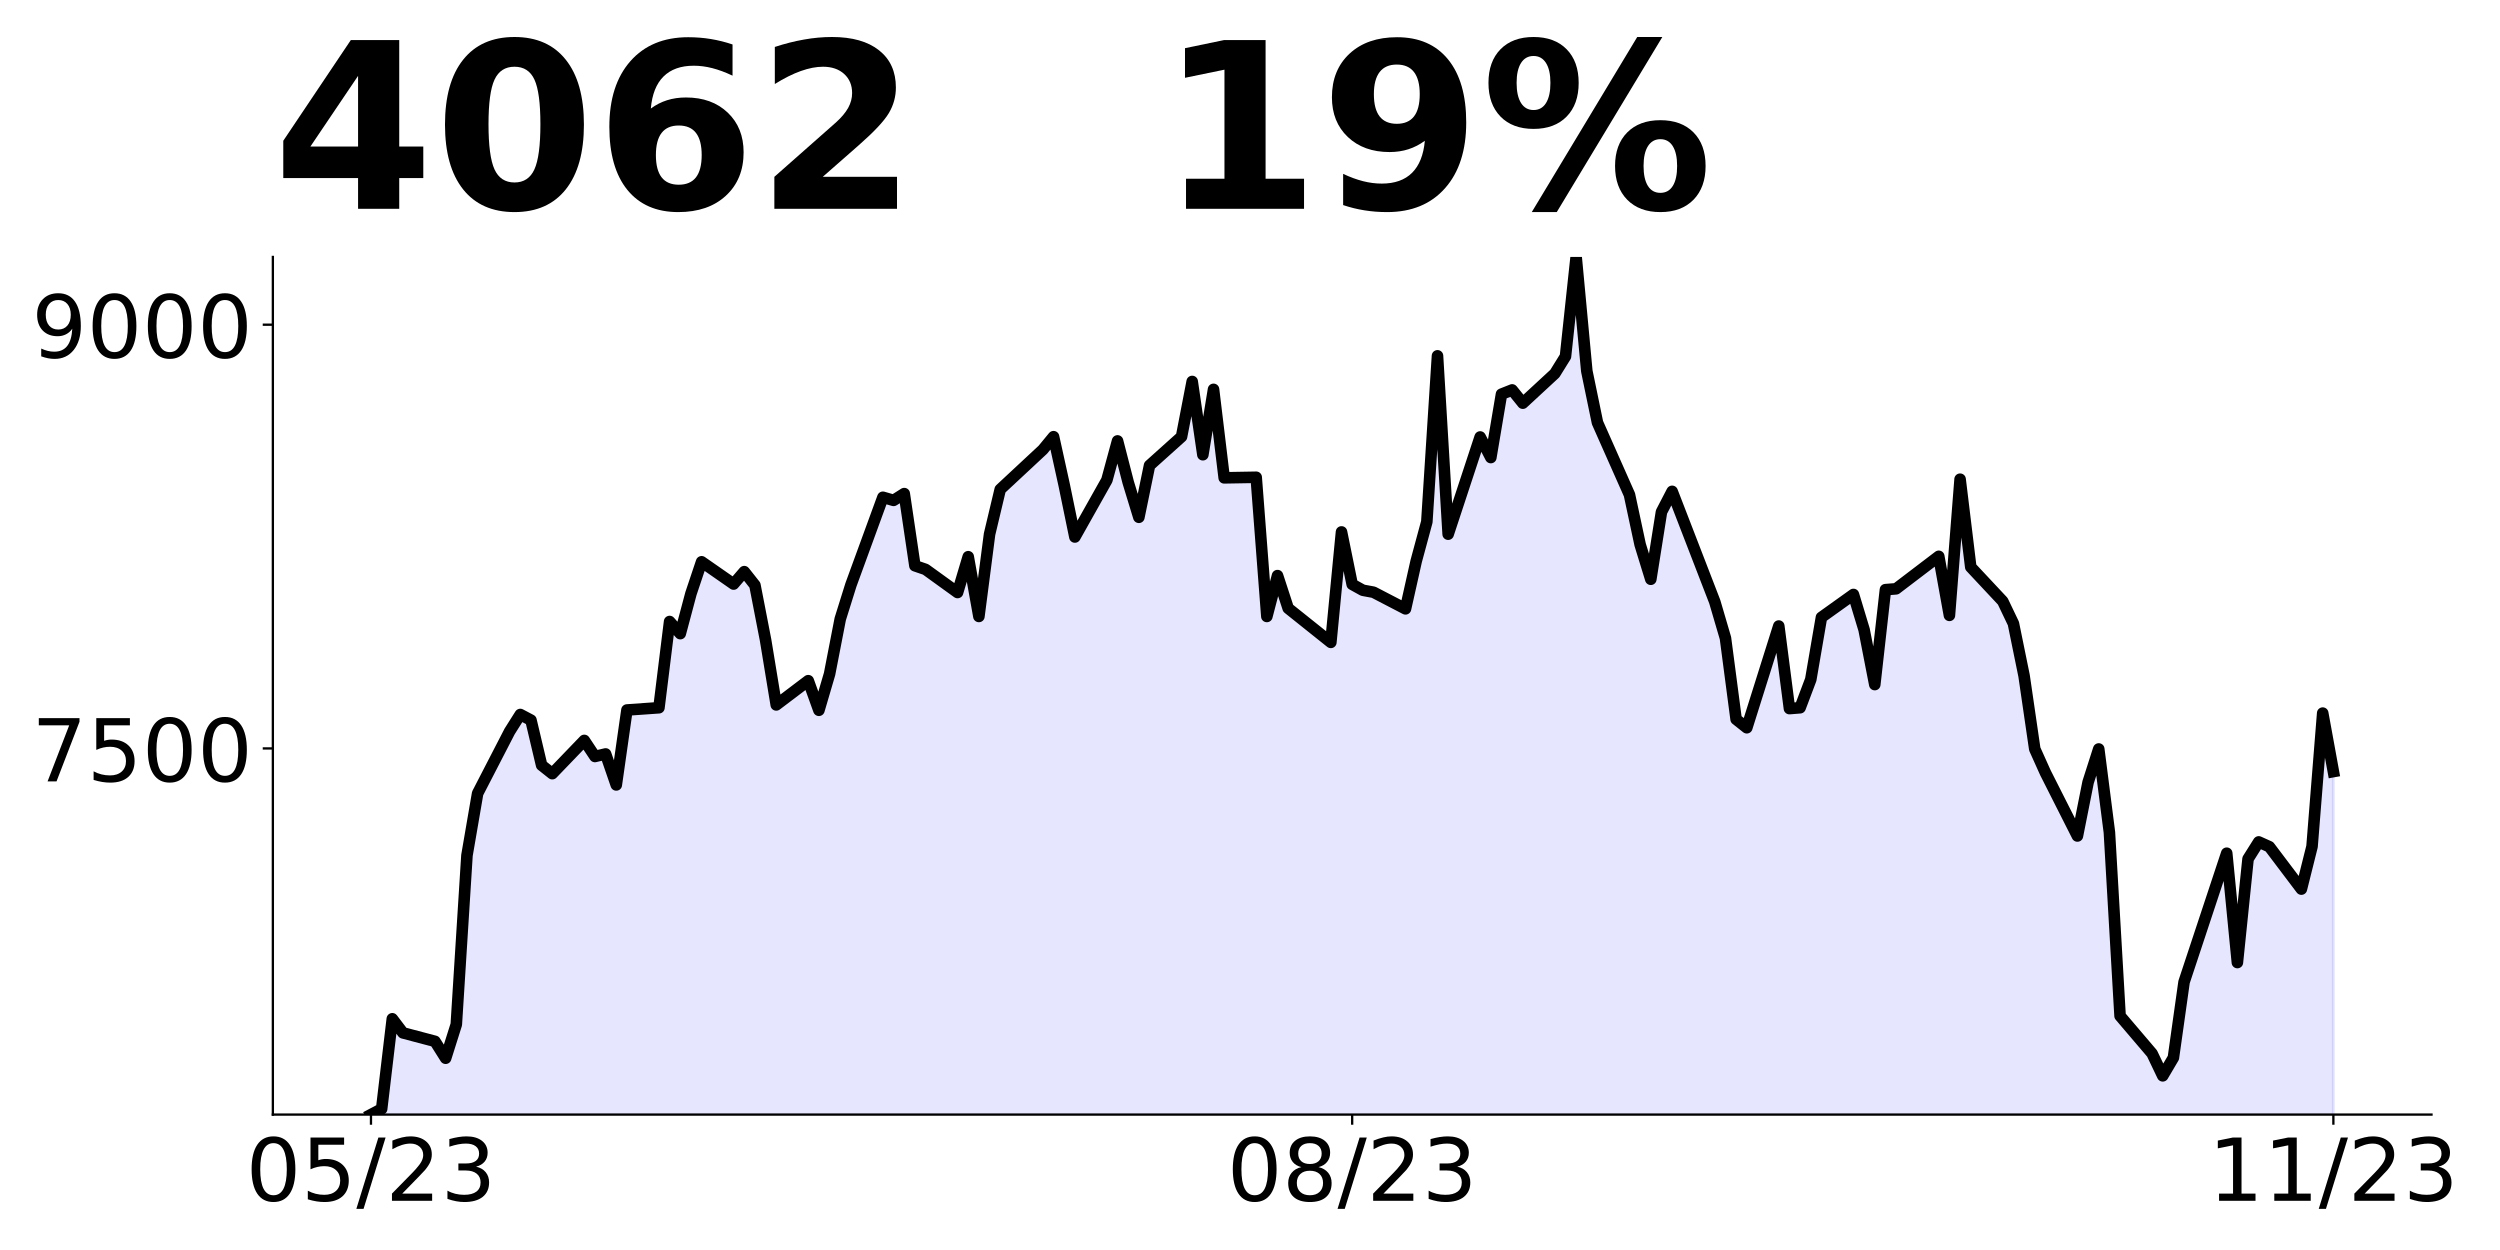
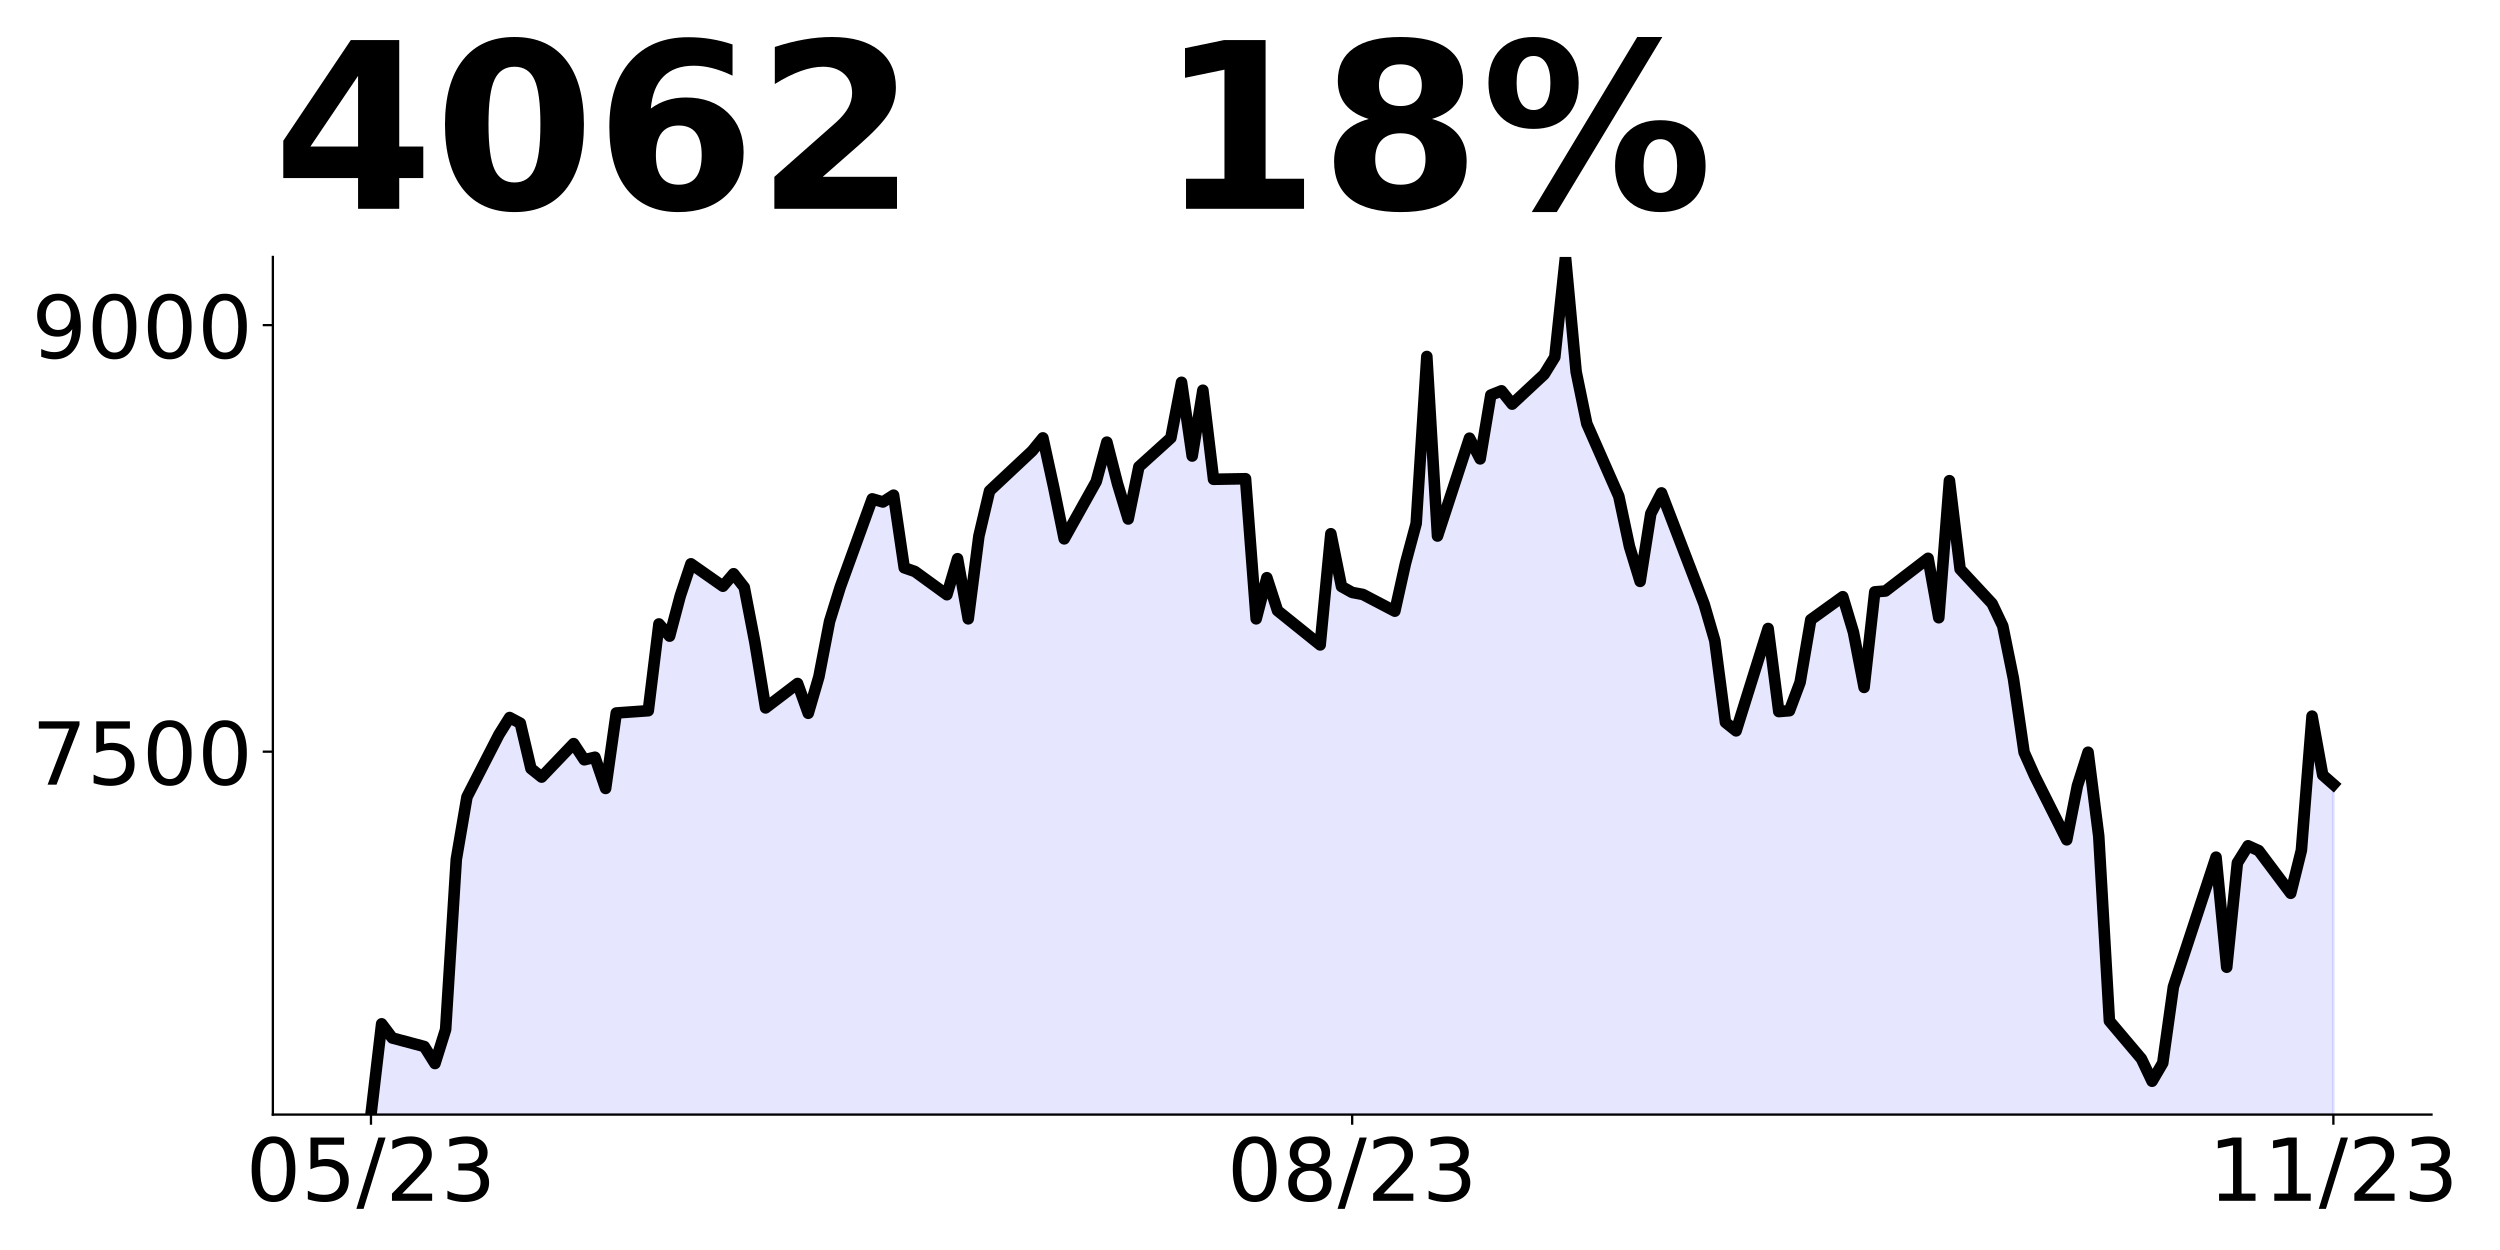
<svg xmlns="http://www.w3.org/2000/svg" xmlns:xlink="http://www.w3.org/1999/xlink" height="432pt" version="1.1" viewBox="0 0 864 432" width="864pt">
  <defs>
    <style type="text/css">
*{stroke-linecap:butt;stroke-linejoin:round;}
  </style>
  </defs>
  <g id="figure_1">
    <g id="patch_1">
      <path d="M 0 432  L 864 432  L 864 0  L 0 0  z " style="fill:none;" />
    </g>
    <g id="axes_1">
      <g id="patch_2">
        <path d="M 94.3 385.2  L 840.324 385.2  L 840.324 88.8  L 94.3 88.8  z " style="fill:none;" />
      </g>
      <g id="PolyCollection_1">
-         <path clip-path="url(#paa4497a9c0)" d="M 128.21 990.853  L 128.21 385.2  L 131.896 383.253  L 135.582 352.094  L 139.268 356.962  L 150.326 359.883  L 154.011 365.726  L 157.697 354.041  L 161.383 295.618  L 165.069 274.196  L 176.127 252.774  L 179.813 246.932  L 183.499 248.879  L 187.184 264.459  L 190.87 267.38  L 201.928 255.89  L 205.614 261.44  L 209.3 260.564  L 212.986 271.275  L 216.672 245.374  L 227.729 244.595  L 231.415 214.799  L 235.101 218.986  L 238.787 205.159  L 242.473 194.156  L 253.53 201.849  L 257.216 197.564  L 260.902 202.238  L 264.588 221.226  L 268.274 243.621  L 279.332 235.247  L 283.017 245.471  L 286.703 232.91  L 290.389 213.923  L 294.075 202.141  L 305.133 171.858  L 308.819 172.929  L 312.505 170.592  L 316.19 195.52  L 319.876 196.785  L 330.934 204.77  L 334.62 192.404  L 338.306 213.047  L 341.992 184.614  L 345.678 169.132  L 360.421 155.402  L 364.107 150.923  L 367.793 167.671  L 371.479 185.588  L 382.536 165.918  L 386.222 152.384  L 389.908 166.697  L 393.594 178.772  L 397.28 160.855  L 408.338 150.923  L 412.024 131.838  L 415.709 157.155  L 419.395 134.565  L 423.081 165.14  L 434.139 164.945  L 437.825 213.047  L 441.511 198.928  L 445.197 210.223  L 459.94 222.005  L 463.626 183.835  L 467.312 201.946  L 470.998 203.991  L 474.684 204.672  L 485.741 210.417  L 489.427 193.962  L 493.113 180.33  L 496.799 122.978  L 500.485 184.614  L 511.543 151.021  L 515.228 158.129  L 518.914 136.22  L 522.6 134.759  L 526.286 139.336  L 537.344 129.112  L 541.03 123.172  L 544.716 88.8  L 548.401 128.236  L 552.087 146.055  L 563.145 170.982  L 566.831 188.217  L 570.517 200.193  L 574.203 176.921  L 577.889 169.813  L 592.632 207.983  L 596.318 220.544  L 600.004 248.587  L 603.69 251.508  L 614.747 216.357  L 618.433 244.887  L 622.119 244.595  L 625.805 234.832  L 629.491 213.354  L 640.549 205.447  L 644.235 217.65  L 647.92 236.59  L 651.606 203.787  L 655.292 203.494  L 670.036 192.267  L 673.722 212.671  L 677.408 165.615  L 681.093 195.977  L 692.151 207.79  L 695.837 215.502  L 699.523 233.563  L 703.209 258.848  L 706.895 267.049  L 717.952 288.917  L 721.638 270.368  L 725.324 258.848  L 729.01 287.648  L 732.696 351.106  L 743.754 364.09  L 747.439 371.803  L 751.125 365.554  L 754.811 339.39  L 769.555 294.873  L 773.241 332.654  L 776.927 296.825  L 780.612 290.968  L 784.298 292.627  L 795.356 307.271  L 799.042 292.53  L 802.728 246.45  L 806.414 266.659  L 806.414 990.853  L 806.414 990.853  L 802.728 990.853  L 799.042 990.853  L 795.356 990.853  L 784.298 990.853  L 780.612 990.853  L 776.927 990.853  L 773.241 990.853  L 769.555 990.853  L 754.811 990.853  L 751.125 990.853  L 747.439 990.853  L 743.754 990.853  L 732.696 990.853  L 729.01 990.853  L 725.324 990.853  L 721.638 990.853  L 717.952 990.853  L 706.895 990.853  L 703.209 990.853  L 699.523 990.853  L 695.837 990.853  L 692.151 990.853  L 681.093 990.853  L 677.408 990.853  L 673.722 990.853  L 670.036 990.853  L 655.292 990.853  L 651.606 990.853  L 647.92 990.853  L 644.235 990.853  L 640.549 990.853  L 629.491 990.853  L 625.805 990.853  L 622.119 990.853  L 618.433 990.853  L 614.747 990.853  L 603.69 990.853  L 600.004 990.853  L 596.318 990.853  L 592.632 990.853  L 577.889 990.853  L 574.203 990.853  L 570.517 990.853  L 566.831 990.853  L 563.145 990.853  L 552.087 990.853  L 548.401 990.853  L 544.716 990.853  L 541.03 990.853  L 537.344 990.853  L 526.286 990.853  L 522.6 990.853  L 518.914 990.853  L 515.228 990.853  L 511.543 990.853  L 500.485 990.853  L 496.799 990.853  L 493.113 990.853  L 489.427 990.853  L 485.741 990.853  L 474.684 990.853  L 470.998 990.853  L 467.312 990.853  L 463.626 990.853  L 459.94 990.853  L 445.197 990.853  L 441.511 990.853  L 437.825 990.853  L 434.139 990.853  L 423.081 990.853  L 419.395 990.853  L 415.709 990.853  L 412.024 990.853  L 408.338 990.853  L 397.28 990.853  L 393.594 990.853  L 389.908 990.853  L 386.222 990.853  L 382.536 990.853  L 371.479 990.853  L 367.793 990.853  L 364.107 990.853  L 360.421 990.853  L 345.678 990.853  L 341.992 990.853  L 338.306 990.853  L 334.62 990.853  L 330.934 990.853  L 319.876 990.853  L 316.19 990.853  L 312.505 990.853  L 308.819 990.853  L 305.133 990.853  L 294.075 990.853  L 290.389 990.853  L 286.703 990.853  L 283.017 990.853  L 279.332 990.853  L 268.274 990.853  L 264.588 990.853  L 260.902 990.853  L 257.216 990.853  L 253.53 990.853  L 242.473 990.853  L 238.787 990.853  L 235.101 990.853  L 231.415 990.853  L 227.729 990.853  L 216.672 990.853  L 212.986 990.853  L 209.3 990.853  L 205.614 990.853  L 201.928 990.853  L 190.87 990.853  L 187.184 990.853  L 183.499 990.853  L 179.813 990.853  L 176.127 990.853  L 165.069 990.853  L 161.383 990.853  L 157.697 990.853  L 154.011 990.853  L 150.326 990.853  L 139.268 990.853  L 135.582 990.853  L 131.896 990.853  L 128.21 990.853  z " style="fill:#0000ff;fill-opacity:0.1;stroke:#0000ff;stroke-opacity:0.1;" />
+         <path clip-path="url(#p01e6c40179)" d="M 128.21 996.819  L 128.21 385.2  L 131.896 353.835  L 135.582 358.736  L 146.64 361.676  L 150.326 367.557  L 154.011 355.795  L 157.697 296.986  L 161.383 275.422  L 172.441 253.859  L 176.127 247.978  L 179.813 249.938  L 183.499 265.621  L 187.184 268.561  L 198.242 256.995  L 201.928 262.582  L 205.614 261.7  L 209.3 272.482  L 212.986 246.409  L 224.043 245.625  L 227.729 215.633  L 231.415 219.847  L 235.101 205.929  L 238.787 194.853  L 249.845 202.596  L 253.53 198.284  L 257.216 202.988  L 260.902 222.102  L 264.588 244.645  L 275.646 236.216  L 279.332 246.508  L 283.017 233.863  L 286.703 214.75  L 290.389 202.89  L 301.447 172.407  L 305.133 173.486  L 308.819 171.133  L 312.505 196.225  L 316.19 197.5  L 327.248 205.537  L 330.934 193.089  L 334.62 213.868  L 338.306 185.248  L 341.992 169.663  L 356.735 155.843  L 360.421 151.334  L 364.107 168.193  L 367.793 186.228  L 378.851 166.429  L 382.536 152.804  L 386.222 167.213  L 389.908 179.367  L 393.594 161.332  L 404.652 151.334  L 408.338 132.123  L 412.024 157.607  L 415.709 134.867  L 419.395 165.644  L 430.453 165.448  L 434.139 213.868  L 437.825 199.656  L 441.511 211.026  L 456.254 222.886  L 459.94 184.464  L 463.626 202.694  L 467.312 204.753  L 470.998 205.439  L 482.055 211.222  L 485.741 194.657  L 489.427 180.935  L 493.113 123.204  L 496.799 185.248  L 507.857 151.432  L 511.543 158.587  L 515.228 136.534  L 518.914 135.063  L 522.6 139.67  L 533.658 129.379  L 537.344 123.4  L 541.03 88.8  L 544.716 128.496  L 548.401 146.433  L 559.459 171.525  L 563.145 188.874  L 566.831 200.93  L 570.517 177.504  L 574.203 170.349  L 588.946 208.771  L 592.632 221.415  L 596.318 249.644  L 600.004 252.585  L 611.062 217.201  L 614.747 245.919  L 618.433 245.625  L 622.119 235.798  L 625.805 214.178  L 636.863 206.218  L 640.549 218.502  L 644.235 237.567  L 647.92 204.548  L 651.606 204.253  L 666.35 192.951  L 670.036 213.49  L 673.722 166.123  L 677.408 196.686  L 688.465 208.577  L 692.151 216.34  L 695.837 234.521  L 699.523 259.973  L 703.209 268.228  L 714.266 290.241  L 717.952 271.569  L 721.638 259.973  L 725.324 288.963  L 729.01 352.84  L 740.068 365.911  L 743.754 373.674  L 747.439 367.385  L 751.125 341.048  L 765.869 296.236  L 769.555 334.267  L 773.241 298.201  L 776.927 292.305  L 780.612 293.975  L 791.67 308.716  L 795.356 293.877  L 799.042 247.493  L 802.728 267.835  L 806.414 271.078  L 806.414 996.819  L 806.414 996.819  L 802.728 996.819  L 799.042 996.819  L 795.356 996.819  L 791.67 996.819  L 780.612 996.819  L 776.927 996.819  L 773.241 996.819  L 769.555 996.819  L 765.869 996.819  L 751.125 996.819  L 747.439 996.819  L 743.754 996.819  L 740.068 996.819  L 729.01 996.819  L 725.324 996.819  L 721.638 996.819  L 717.952 996.819  L 714.266 996.819  L 703.209 996.819  L 699.523 996.819  L 695.837 996.819  L 692.151 996.819  L 688.465 996.819  L 677.408 996.819  L 673.722 996.819  L 670.036 996.819  L 666.35 996.819  L 651.606 996.819  L 647.92 996.819  L 644.235 996.819  L 640.549 996.819  L 636.863 996.819  L 625.805 996.819  L 622.119 996.819  L 618.433 996.819  L 614.747 996.819  L 611.062 996.819  L 600.004 996.819  L 596.318 996.819  L 592.632 996.819  L 588.946 996.819  L 574.203 996.819  L 570.517 996.819  L 566.831 996.819  L 563.145 996.819  L 559.459 996.819  L 548.401 996.819  L 544.716 996.819  L 541.03 996.819  L 537.344 996.819  L 533.658 996.819  L 522.6 996.819  L 518.914 996.819  L 515.228 996.819  L 511.543 996.819  L 507.857 996.819  L 496.799 996.819  L 493.113 996.819  L 489.427 996.819  L 485.741 996.819  L 482.055 996.819  L 470.998 996.819  L 467.312 996.819  L 463.626 996.819  L 459.94 996.819  L 456.254 996.819  L 441.511 996.819  L 437.825 996.819  L 434.139 996.819  L 430.453 996.819  L 419.395 996.819  L 415.709 996.819  L 412.024 996.819  L 408.338 996.819  L 404.652 996.819  L 393.594 996.819  L 389.908 996.819  L 386.222 996.819  L 382.536 996.819  L 378.851 996.819  L 367.793 996.819  L 364.107 996.819  L 360.421 996.819  L 356.735 996.819  L 341.992 996.819  L 338.306 996.819  L 334.62 996.819  L 330.934 996.819  L 327.248 996.819  L 316.19 996.819  L 312.505 996.819  L 308.819 996.819  L 305.133 996.819  L 301.447 996.819  L 290.389 996.819  L 286.703 996.819  L 283.017 996.819  L 279.332 996.819  L 275.646 996.819  L 264.588 996.819  L 260.902 996.819  L 257.216 996.819  L 253.53 996.819  L 249.845 996.819  L 238.787 996.819  L 235.101 996.819  L 231.415 996.819  L 227.729 996.819  L 224.043 996.819  L 212.986 996.819  L 209.3 996.819  L 205.614 996.819  L 201.928 996.819  L 198.242 996.819  L 187.184 996.819  L 183.499 996.819  L 179.813 996.819  L 176.127 996.819  L 172.441 996.819  L 161.383 996.819  L 157.697 996.819  L 154.011 996.819  L 150.326 996.819  L 146.64 996.819  L 135.582 996.819  L 131.896 996.819  L 128.21 996.819  z " style="fill:#0000ff;fill-opacity:0.1;stroke:#0000ff;stroke-opacity:0.1;" />
      </g>
      <g id="matplotlib.axis_1">
        <g id="xtick_1">
          <g id="line2d_1">
            <defs>
-               <path d="M 0 0  L 0 3.5  " id="mb74246a53a" style="stroke:#000000;stroke-width:0.8;" />
+               <path d="M 0 0  L 0 3.5  " id="m59e714365e" style="stroke:#000000;stroke-width:0.8;" />
            </defs>
            <g>
-               <use style="stroke:#000000;stroke-width:0.8;" x="128.21" xlink:href="#mb74246a53a" y="385.2" />
+               <use style="stroke:#000000;stroke-width:0.8;" x="128.21" xlink:href="#m59e714365e" y="385.2" />
            </g>
          </g>
          <g id="text_1">
            <defs>
              <path d="M 31.781 66.406  Q 24.172 66.406 20.328 58.906  Q 16.5 51.422 16.5 36.375  Q 16.5 21.391 20.328 13.891  Q 24.172 6.391 31.781 6.391  Q 39.453 6.391 43.281 13.891  Q 47.125 21.391 47.125 36.375  Q 47.125 51.422 43.281 58.906  Q 39.453 66.406 31.781 66.406  z M 31.781 74.219  Q 44.047 74.219 50.516 64.516  Q 56.984 54.828 56.984 36.375  Q 56.984 17.969 50.516 8.266  Q 44.047 -1.422 31.781 -1.422  Q 19.531 -1.422 13.062 8.266  Q 6.594 17.969 6.594 36.375  Q 6.594 54.828 13.062 64.516  Q 19.531 74.219 31.781 74.219  z " id="DejaVuSans-48" />
              <path d="M 10.797 72.906  L 49.516 72.906  L 49.516 64.594  L 19.828 64.594  L 19.828 46.734  Q 21.969 47.469 24.109 47.828  Q 26.266 48.188 28.422 48.188  Q 40.625 48.188 47.75 41.5  Q 54.891 34.812 54.891 23.391  Q 54.891 11.625 47.562 5.094  Q 40.234 -1.422 26.906 -1.422  Q 22.312 -1.422 17.547 -0.641  Q 12.797 0.141 7.719 1.703  L 7.719 11.625  Q 12.109 9.234 16.797 8.062  Q 21.484 6.891 26.703 6.891  Q 35.156 6.891 40.078 11.328  Q 45.016 15.766 45.016 23.391  Q 45.016 31 40.078 35.438  Q 35.156 39.891 26.703 39.891  Q 22.75 39.891 18.812 39.016  Q 14.891 38.141 10.797 36.281  z " id="DejaVuSans-53" />
              <path d="M 25.391 72.906  L 33.688 72.906  L 8.297 -9.281  L 0 -9.281  z " id="DejaVuSans-47" />
              <path d="M 19.188 8.297  L 53.609 8.297  L 53.609 0  L 7.328 0  L 7.328 8.297  Q 12.938 14.109 22.625 23.891  Q 32.328 33.688 34.812 36.531  Q 39.547 41.844 41.422 45.531  Q 43.312 49.219 43.312 52.781  Q 43.312 58.594 39.234 62.25  Q 35.156 65.922 28.609 65.922  Q 23.969 65.922 18.812 64.312  Q 13.672 62.703 7.812 59.422  L 7.812 69.391  Q 13.766 71.781 18.938 73  Q 24.125 74.219 28.422 74.219  Q 39.75 74.219 46.484 68.547  Q 53.219 62.891 53.219 53.422  Q 53.219 48.922 51.531 44.891  Q 49.859 40.875 45.406 35.406  Q 44.188 33.984 37.641 27.219  Q 31.109 20.453 19.188 8.297  z " id="DejaVuSans-50" />
              <path d="M 40.578 39.312  Q 47.656 37.797 51.625 33  Q 55.609 28.219 55.609 21.188  Q 55.609 10.406 48.188 4.484  Q 40.766 -1.422 27.094 -1.422  Q 22.516 -1.422 17.656 -0.516  Q 12.797 0.391 7.625 2.203  L 7.625 11.719  Q 11.719 9.328 16.594 8.109  Q 21.484 6.891 26.812 6.891  Q 36.078 6.891 40.938 10.547  Q 45.797 14.203 45.797 21.188  Q 45.797 27.641 41.281 31.266  Q 36.766 34.906 28.719 34.906  L 20.219 34.906  L 20.219 43.016  L 29.109 43.016  Q 36.375 43.016 40.234 45.922  Q 44.094 48.828 44.094 54.297  Q 44.094 59.906 40.109 62.906  Q 36.141 65.922 28.719 65.922  Q 24.656 65.922 20.016 65.031  Q 15.375 64.156 9.812 62.312  L 9.812 71.094  Q 15.438 72.656 20.344 73.438  Q 25.25 74.219 29.594 74.219  Q 40.828 74.219 47.359 69.109  Q 53.906 64.016 53.906 55.328  Q 53.906 49.266 50.438 45.094  Q 46.969 40.922 40.578 39.312  z " id="DejaVuSans-51" />
            </defs>
            <g transform="translate(84.98205 414.9953)scale(0.3 -0.3)">
              <use xlink:href="#DejaVuSans-48" />
              <use x="63.623" xlink:href="#DejaVuSans-53" />
              <use x="127.246" xlink:href="#DejaVuSans-47" />
              <use x="160.938" xlink:href="#DejaVuSans-50" />
              <use x="224.561" xlink:href="#DejaVuSans-51" />
            </g>
          </g>
        </g>
        <g id="xtick_2">
          <g id="line2d_2">
            <g>
-               <use style="stroke:#000000;stroke-width:0.8;" x="467.312" xlink:href="#mb74246a53a" y="385.2" />
+               <use style="stroke:#000000;stroke-width:0.8;" x="467.312" xlink:href="#m59e714365e" y="385.2" />
            </g>
          </g>
          <g id="text_2">
            <defs>
              <path d="M 31.781 34.625  Q 24.75 34.625 20.719 30.859  Q 16.703 27.094 16.703 20.516  Q 16.703 13.922 20.719 10.156  Q 24.75 6.391 31.781 6.391  Q 38.812 6.391 42.859 10.172  Q 46.922 13.969 46.922 20.516  Q 46.922 27.094 42.891 30.859  Q 38.875 34.625 31.781 34.625  z M 21.922 38.812  Q 15.578 40.375 12.031 44.719  Q 8.5 49.078 8.5 55.328  Q 8.5 64.062 14.719 69.141  Q 20.953 74.219 31.781 74.219  Q 42.672 74.219 48.875 69.141  Q 55.078 64.062 55.078 55.328  Q 55.078 49.078 51.531 44.719  Q 48 40.375 41.703 38.812  Q 48.828 37.156 52.797 32.312  Q 56.781 27.484 56.781 20.516  Q 56.781 9.906 50.312 4.234  Q 43.844 -1.422 31.781 -1.422  Q 19.734 -1.422 13.25 4.234  Q 6.781 9.906 6.781 20.516  Q 6.781 27.484 10.781 32.312  Q 14.797 37.156 21.922 38.812  z M 18.312 54.391  Q 18.312 48.734 21.844 45.562  Q 25.391 42.391 31.781 42.391  Q 38.141 42.391 41.719 45.562  Q 45.312 48.734 45.312 54.391  Q 45.312 60.062 41.719 63.234  Q 38.141 66.406 31.781 66.406  Q 25.391 66.406 21.844 63.234  Q 18.312 60.062 18.312 54.391  z " id="DejaVuSans-56" />
            </defs>
            <g transform="translate(424.0838 414.9953)scale(0.3 -0.3)">
              <use xlink:href="#DejaVuSans-48" />
              <use x="63.623" xlink:href="#DejaVuSans-56" />
              <use x="127.246" xlink:href="#DejaVuSans-47" />
              <use x="160.938" xlink:href="#DejaVuSans-50" />
              <use x="224.561" xlink:href="#DejaVuSans-51" />
            </g>
          </g>
        </g>
        <g id="xtick_3">
          <g id="line2d_3">
            <g>
-               <use style="stroke:#000000;stroke-width:0.8;" x="806.414" xlink:href="#mb74246a53a" y="385.2" />
+               <use style="stroke:#000000;stroke-width:0.8;" x="806.414" xlink:href="#m59e714365e" y="385.2" />
            </g>
          </g>
          <g id="text_3">
            <defs>
              <path d="M 12.406 8.297  L 28.516 8.297  L 28.516 63.922  L 10.984 60.406  L 10.984 69.391  L 28.422 72.906  L 38.281 72.906  L 38.281 8.297  L 54.391 8.297  L 54.391 0  L 12.406 0  z " id="DejaVuSans-49" />
            </defs>
            <g transform="translate(763.1856 414.9953)scale(0.3 -0.3)">
              <use xlink:href="#DejaVuSans-49" />
              <use x="63.623" xlink:href="#DejaVuSans-49" />
              <use x="127.246" xlink:href="#DejaVuSans-47" />
              <use x="160.938" xlink:href="#DejaVuSans-50" />
              <use x="224.561" xlink:href="#DejaVuSans-51" />
            </g>
          </g>
        </g>
      </g>
      <g id="matplotlib.axis_2">
        <g id="ytick_1">
          <g id="line2d_4">
            <defs>
-               <path d="M 0 0  L -3.5 0  " id="md0bca08c9d" style="stroke:#000000;stroke-width:0.8;" />
+               <path d="M 0 0  L -3.5 0  " id="medd06160e6" style="stroke:#000000;stroke-width:0.8;" />
            </defs>
            <g>
-               <use style="stroke:#000000;stroke-width:0.8;" x="94.3" xlink:href="#md0bca08c9d" y="258.653" />
+               <use style="stroke:#000000;stroke-width:0.8;" x="94.3" xlink:href="#medd06160e6" y="259.777" />
            </g>
          </g>
          <g id="text_4">
            <defs>
              <path d="M 8.203 72.906  L 55.078 72.906  L 55.078 68.703  L 28.609 0  L 18.312 0  L 43.219 64.594  L 8.203 64.594  z " id="DejaVuSans-55" />
            </defs>
-             <g transform="translate(10.95 270.0509)scale(0.3 -0.3)">
+             <g transform="translate(10.95 271.1742)scale(0.3 -0.3)">
              <use xlink:href="#DejaVuSans-55" />
              <use x="63.623" xlink:href="#DejaVuSans-53" />
              <use x="127.246" xlink:href="#DejaVuSans-48" />
              <use x="190.869" xlink:href="#DejaVuSans-48" />
            </g>
          </g>
        </g>
        <g id="ytick_2">
          <g id="line2d_5">
            <g>
-               <use style="stroke:#000000;stroke-width:0.8;" x="94.3" xlink:href="#md0bca08c9d" y="112.213" />
+               <use style="stroke:#000000;stroke-width:0.8;" x="94.3" xlink:href="#medd06160e6" y="112.368" />
            </g>
          </g>
          <g id="text_5">
            <defs>
              <path d="M 10.984 1.516  L 10.984 10.5  Q 14.703 8.734 18.5 7.812  Q 22.312 6.891 25.984 6.891  Q 35.75 6.891 40.891 13.453  Q 46.047 20.016 46.781 33.406  Q 43.953 29.203 39.594 26.953  Q 35.25 24.703 29.984 24.703  Q 19.047 24.703 12.672 31.312  Q 6.297 37.938 6.297 49.422  Q 6.297 60.641 12.938 67.422  Q 19.578 74.219 30.609 74.219  Q 43.266 74.219 49.922 64.516  Q 56.594 54.828 56.594 36.375  Q 56.594 19.141 48.406 8.859  Q 40.234 -1.422 26.422 -1.422  Q 22.703 -1.422 18.891 -0.688  Q 15.094 0.047 10.984 1.516  z M 30.609 32.422  Q 37.25 32.422 41.125 36.953  Q 45.016 41.5 45.016 49.422  Q 45.016 57.281 41.125 61.844  Q 37.25 66.406 30.609 66.406  Q 23.969 66.406 20.094 61.844  Q 16.219 57.281 16.219 49.422  Q 16.219 41.5 20.094 36.953  Q 23.969 32.422 30.609 32.422  z " id="DejaVuSans-57" />
            </defs>
-             <g transform="translate(10.95 123.6109)scale(0.3 -0.3)">
+             <g transform="translate(10.95 123.7657)scale(0.3 -0.3)">
              <use xlink:href="#DejaVuSans-57" />
              <use x="63.623" xlink:href="#DejaVuSans-48" />
              <use x="127.246" xlink:href="#DejaVuSans-48" />
              <use x="190.869" xlink:href="#DejaVuSans-48" />
            </g>
          </g>
        </g>
      </g>
      <g id="line2d_6">
-         <path clip-path="url(#paa4497a9c0)" d="M 128.21 385.2  L 131.896 383.253  L 135.582 352.094  L 139.268 356.962  L 150.326 359.883  L 154.011 365.726  L 157.697 354.041  L 161.383 295.618  L 165.069 274.196  L 176.127 252.774  L 179.813 246.932  L 183.499 248.879  L 187.184 264.459  L 190.87 267.38  L 201.928 255.89  L 205.614 261.44  L 209.3 260.564  L 212.986 271.275  L 216.672 245.374  L 227.729 244.595  L 231.415 214.799  L 235.101 218.986  L 238.787 205.159  L 242.473 194.156  L 253.53 201.849  L 257.216 197.564  L 260.902 202.238  L 264.588 221.226  L 268.274 243.621  L 279.332 235.247  L 283.017 245.471  L 286.703 232.91  L 290.389 213.923  L 294.075 202.141  L 305.133 171.858  L 308.819 172.929  L 312.505 170.592  L 316.19 195.52  L 319.876 196.785  L 330.934 204.77  L 334.62 192.404  L 338.306 213.047  L 341.992 184.614  L 345.678 169.132  L 360.421 155.402  L 364.107 150.923  L 367.793 167.671  L 371.479 185.588  L 382.536 165.918  L 386.222 152.384  L 389.908 166.697  L 393.594 178.772  L 397.28 160.855  L 408.338 150.923  L 412.024 131.838  L 415.709 157.155  L 419.395 134.565  L 423.081 165.14  L 434.139 164.945  L 437.825 213.047  L 441.511 198.928  L 445.197 210.223  L 459.94 222.005  L 463.626 183.835  L 467.312 201.946  L 470.998 203.991  L 474.684 204.672  L 485.741 210.417  L 489.427 193.962  L 493.113 180.33  L 496.799 122.978  L 500.485 184.614  L 511.543 151.021  L 515.228 158.129  L 518.914 136.22  L 522.6 134.759  L 526.286 139.336  L 537.344 129.112  L 541.03 123.172  L 544.716 88.8  L 548.401 128.236  L 552.087 146.055  L 563.145 170.982  L 566.831 188.217  L 570.517 200.193  L 574.203 176.921  L 577.889 169.813  L 592.632 207.983  L 596.318 220.544  L 600.004 248.587  L 603.69 251.508  L 614.747 216.357  L 618.433 244.887  L 622.119 244.595  L 625.805 234.832  L 629.491 213.354  L 640.549 205.447  L 644.235 217.65  L 647.92 236.59  L 651.606 203.787  L 655.292 203.494  L 670.036 192.267  L 673.722 212.671  L 677.408 165.615  L 681.093 195.977  L 692.151 207.79  L 695.837 215.502  L 699.523 233.563  L 703.209 258.848  L 706.895 267.049  L 717.952 288.917  L 721.638 270.368  L 725.324 258.848  L 729.01 287.648  L 732.696 351.106  L 743.754 364.09  L 747.439 371.803  L 751.125 365.554  L 754.811 339.39  L 769.555 294.873  L 773.241 332.654  L 776.927 296.825  L 780.612 290.968  L 784.298 292.627  L 795.356 307.271  L 799.042 292.53  L 802.728 246.45  L 806.414 266.659  L 806.414 266.659  " style="fill:none;stroke:#000000;stroke-linecap:square;stroke-width:4;" />
+         <path clip-path="url(#p01e6c40179)" d="M 128.21 385.2  L 131.896 353.835  L 135.582 358.736  L 146.64 361.676  L 150.326 367.557  L 154.011 355.795  L 157.697 296.986  L 161.383 275.422  L 172.441 253.859  L 176.127 247.978  L 179.813 249.938  L 183.499 265.621  L 187.184 268.561  L 198.242 256.995  L 201.928 262.582  L 205.614 261.7  L 209.3 272.482  L 212.986 246.409  L 224.043 245.625  L 227.729 215.633  L 231.415 219.847  L 235.101 205.929  L 238.787 194.853  L 249.845 202.596  L 253.53 198.284  L 257.216 202.988  L 260.902 222.102  L 264.588 244.645  L 275.646 236.216  L 279.332 246.508  L 283.017 233.863  L 286.703 214.75  L 290.389 202.89  L 301.447 172.407  L 305.133 173.486  L 308.819 171.133  L 312.505 196.225  L 316.19 197.5  L 327.248 205.537  L 330.934 193.089  L 334.62 213.868  L 338.306 185.248  L 341.992 169.663  L 356.735 155.843  L 360.421 151.334  L 364.107 168.193  L 367.793 186.228  L 378.851 166.429  L 382.536 152.804  L 386.222 167.213  L 389.908 179.367  L 393.594 161.332  L 404.652 151.334  L 408.338 132.123  L 412.024 157.607  L 415.709 134.867  L 419.395 165.644  L 430.453 165.448  L 434.139 213.868  L 437.825 199.656  L 441.511 211.026  L 456.254 222.886  L 459.94 184.464  L 463.626 202.694  L 467.312 204.753  L 470.998 205.439  L 482.055 211.222  L 485.741 194.657  L 489.427 180.935  L 493.113 123.204  L 496.799 185.248  L 507.857 151.432  L 511.543 158.587  L 515.228 136.534  L 518.914 135.063  L 522.6 139.67  L 533.658 129.379  L 537.344 123.4  L 541.03 88.8  L 544.716 128.496  L 548.401 146.433  L 559.459 171.525  L 563.145 188.874  L 566.831 200.93  L 570.517 177.504  L 574.203 170.349  L 588.946 208.771  L 592.632 221.415  L 596.318 249.644  L 600.004 252.585  L 611.062 217.201  L 614.747 245.919  L 618.433 245.625  L 622.119 235.798  L 625.805 214.178  L 636.863 206.218  L 640.549 218.502  L 644.235 237.567  L 647.92 204.548  L 651.606 204.253  L 666.35 192.951  L 670.036 213.49  L 673.722 166.123  L 677.408 196.686  L 688.465 208.577  L 692.151 216.34  L 695.837 234.521  L 699.523 259.973  L 703.209 268.228  L 714.266 290.241  L 717.952 271.569  L 721.638 259.973  L 725.324 288.963  L 729.01 352.84  L 740.068 365.911  L 743.754 373.674  L 747.439 367.385  L 751.125 341.048  L 765.869 296.236  L 769.555 334.267  L 773.241 298.201  L 776.927 292.305  L 780.612 293.975  L 791.67 308.716  L 795.356 293.877  L 799.042 247.493  L 802.728 267.835  L 806.414 271.078  L 806.414 271.078  " style="fill:none;stroke:#000000;stroke-linecap:square;stroke-width:4;" />
      </g>
      <g id="patch_3">
        <path d="M 94.3 385.2  L 94.3 88.8  " style="fill:none;stroke:#000000;stroke-linecap:square;stroke-linejoin:miter;stroke-width:0.8;" />
      </g>
      <g id="patch_4">
        <path d="M 94.3 385.2  L 840.324 385.2  " style="fill:none;stroke:#000000;stroke-linecap:square;stroke-linejoin:miter;stroke-width:0.8;" />
      </g>
      <g id="text_6">
        <defs>
          <path d="M 36.812 57.422  L 16.219 26.906  L 36.812 26.906  z M 33.688 72.906  L 54.594 72.906  L 54.594 26.906  L 64.984 26.906  L 64.984 13.281  L 54.594 13.281  L 54.594 0  L 36.812 0  L 36.812 13.281  L 4.5 13.281  L 4.5 29.391  z " id="DejaVuSans-Bold-52" />
          <path d="M 46 36.531  Q 46 50.203 43.438 55.781  Q 40.875 61.375 34.812 61.375  Q 28.766 61.375 26.172 55.781  Q 23.578 50.203 23.578 36.531  Q 23.578 22.703 26.172 17.031  Q 28.766 11.375 34.812 11.375  Q 40.828 11.375 43.406 17.031  Q 46 22.703 46 36.531  z M 64.797 36.375  Q 64.797 18.266 56.984 8.422  Q 49.172 -1.422 34.812 -1.422  Q 20.406 -1.422 12.594 8.422  Q 4.781 18.266 4.781 36.375  Q 4.781 54.547 12.594 64.375  Q 20.406 74.219 34.812 74.219  Q 49.172 74.219 56.984 64.375  Q 64.797 54.547 64.797 36.375  z " id="DejaVuSans-Bold-48" />
          <path d="M 36.188 35.984  Q 31.25 35.984 28.781 32.781  Q 26.312 29.594 26.312 23.188  Q 26.312 16.797 28.781 13.594  Q 31.25 10.406 36.188 10.406  Q 41.156 10.406 43.625 13.594  Q 46.094 16.797 46.094 23.188  Q 46.094 29.594 43.625 32.781  Q 41.156 35.984 36.188 35.984  z M 59.422 71  L 59.422 57.516  Q 54.781 59.719 50.672 60.766  Q 46.578 61.812 42.672 61.812  Q 34.281 61.812 29.594 57.141  Q 24.906 52.484 24.125 43.312  Q 27.344 45.703 31.094 46.891  Q 34.859 48.094 39.312 48.094  Q 50.484 48.094 57.344 41.547  Q 64.203 35.016 64.203 24.422  Q 64.203 12.703 56.531 5.641  Q 48.875 -1.422 35.984 -1.422  Q 21.781 -1.422 13.984 8.172  Q 6.203 17.781 6.203 35.406  Q 6.203 53.469 15.312 63.797  Q 24.422 74.125 40.281 74.125  Q 45.312 74.125 50.047 73.344  Q 54.781 72.562 59.422 71  z " id="DejaVuSans-Bold-54" />
          <path d="M 28.812 13.812  L 60.891 13.812  L 60.891 0  L 7.906 0  L 7.906 13.812  L 34.516 37.312  Q 38.094 40.531 39.797 43.609  Q 41.5 46.688 41.5 50  Q 41.5 55.125 38.062 58.25  Q 34.625 61.375 28.906 61.375  Q 24.516 61.375 19.281 59.5  Q 14.062 57.625 8.109 53.906  L 8.109 69.922  Q 14.453 72.016 20.656 73.109  Q 26.859 74.219 32.812 74.219  Q 45.906 74.219 53.156 68.453  Q 60.406 62.703 60.406 52.391  Q 60.406 46.438 57.328 41.281  Q 54.25 36.141 44.391 27.484  z " id="DejaVuSans-Bold-50" />
          <path id="DejaVuSans-Bold-32" />
          <path d="M 11.719 12.984  L 28.328 12.984  L 28.328 60.109  L 11.281 56.594  L 11.281 69.391  L 28.219 72.906  L 46.094 72.906  L 46.094 12.984  L 62.703 12.984  L 62.703 0  L 11.719 0  z " id="DejaVuSans-Bold-49" />
-           <path d="M 10.016 1.609  L 10.016 15.094  Q 14.5 12.984 18.594 11.938  Q 22.703 10.891 26.703 10.891  Q 35.109 10.891 39.797 15.547  Q 44.484 20.219 45.312 29.391  Q 42 26.953 38.234 25.734  Q 34.469 24.516 30.078 24.516  Q 18.891 24.516 12.031 31.031  Q 5.172 37.547 5.172 48.188  Q 5.172 59.969 12.812 67.047  Q 20.453 74.125 33.297 74.125  Q 47.562 74.125 55.375 64.5  Q 63.188 54.891 63.188 37.312  Q 63.188 19.234 54.047 8.906  Q 44.922 -1.422 29 -1.422  Q 23.875 -1.422 19.188 -0.656  Q 14.5 0.094 10.016 1.609  z M 33.203 36.719  Q 38.141 36.719 40.625 39.906  Q 43.109 43.109 43.109 49.516  Q 43.109 55.859 40.625 59.078  Q 38.141 62.312 33.203 62.312  Q 28.266 62.312 25.781 59.078  Q 23.297 55.859 23.297 49.516  Q 23.297 43.109 25.781 39.906  Q 28.266 36.719 33.203 36.719  z " id="DejaVuSans-Bold-57" />
+           <path d="M 34.812 32.625  Q 29.547 32.625 26.703 29.734  Q 23.875 26.859 23.875 21.484  Q 23.875 16.109 26.703 13.25  Q 29.547 10.406 34.812 10.406  Q 40.047 10.406 42.828 13.25  Q 45.609 16.109 45.609 21.484  Q 45.609 26.906 42.828 29.766  Q 40.047 32.625 34.812 32.625  z M 21.094 38.812  Q 14.453 40.828 11.078 44.969  Q 7.719 49.125 7.719 55.328  Q 7.719 64.547 14.594 69.375  Q 21.484 74.219 34.812 74.219  Q 48.047 74.219 54.922 69.406  Q 61.812 64.594 61.812 55.328  Q 61.812 49.125 58.422 44.969  Q 55.031 40.828 48.391 38.812  Q 55.812 36.766 59.594 32.156  Q 63.375 27.547 63.375 20.516  Q 63.375 9.672 56.172 4.125  Q 48.969 -1.422 34.812 -1.422  Q 20.609 -1.422 13.359 4.125  Q 6.109 9.672 6.109 20.516  Q 6.109 27.547 9.891 32.156  Q 13.672 36.766 21.094 38.812  z M 25.484 53.422  Q 25.484 49.078 27.906 46.734  Q 30.328 44.391 34.812 44.391  Q 39.203 44.391 41.594 46.734  Q 44 49.078 44 53.422  Q 44 57.766 41.594 60.078  Q 39.203 62.406 34.812 62.406  Q 30.328 62.406 27.906 60.062  Q 25.484 57.719 25.484 53.422  z " id="DejaVuSans-Bold-56" />
          <path d="M 77.484 30.078  Q 74.031 30.078 72.125 27.078  Q 70.219 24.078 70.219 18.5  Q 70.219 12.891 72.094 9.891  Q 73.969 6.891 77.484 6.891  Q 81 6.891 82.859 9.891  Q 84.719 12.891 84.719 18.5  Q 84.719 24.078 82.828 27.078  Q 80.953 30.078 77.484 30.078  z M 77.484 38.281  Q 86.578 38.281 91.797 33  Q 97.016 27.734 97.016 18.5  Q 97.016 9.281 91.797 3.922  Q 86.578 -1.422 77.484 -1.422  Q 68.406 -1.422 63.156 3.922  Q 57.906 9.281 57.906 18.5  Q 57.906 27.688 63.156 32.984  Q 68.406 38.281 77.484 38.281  z M 32.719 -1.422  L 21.922 -1.422  L 67.484 74.219  L 78.328 74.219  z M 22.703 74.219  Q 31.781 74.219 36.984 68.922  Q 42.188 63.625 42.188 54.391  Q 42.188 45.172 36.984 39.844  Q 31.781 34.516 22.703 34.516  Q 13.625 34.516 8.422 39.844  Q 3.219 45.172 3.219 54.391  Q 3.219 63.625 8.422 68.922  Q 13.625 74.219 22.703 74.219  z M 22.703 66.016  Q 19.188 66.016 17.281 62.984  Q 15.375 59.969 15.375 54.391  Q 15.375 48.781 17.281 45.719  Q 19.188 42.672 22.703 42.672  Q 26.219 42.672 28.094 45.719  Q 29.984 48.781 29.984 54.391  Q 29.984 59.969 28.078 62.984  Q 26.172 66.016 22.703 66.016  z " id="DejaVuSans-Bold-37" />
        </defs>
        <g transform="translate(94.3 72.1625)scale(0.8 -0.8)">
          <use xlink:href="#DejaVuSans-Bold-52" />
          <use x="69.58" xlink:href="#DejaVuSans-Bold-48" />
          <use x="139.16" xlink:href="#DejaVuSans-Bold-54" />
          <use x="208.74" xlink:href="#DejaVuSans-Bold-50" />
          <use x="278.32" xlink:href="#DejaVuSans-Bold-32" />
          <use x="313.135" xlink:href="#DejaVuSans-Bold-32" />
          <use x="347.949" xlink:href="#DejaVuSans-Bold-32" />
          <use x="382.764" xlink:href="#DejaVuSans-Bold-49" />
-           <use x="452.344" xlink:href="#DejaVuSans-Bold-57" />
+           <use x="452.344" xlink:href="#DejaVuSans-Bold-56" />
          <use x="521.924" xlink:href="#DejaVuSans-Bold-37" />
        </g>
      </g>
    </g>
  </g>
  <defs>
-     <clipPath id="paa4497a9c0">
+     <clipPath id="p01e6c40179">
      <rect height="296.4" width="746.024" x="94.3" y="88.8" />
    </clipPath>
  </defs>
</svg>
